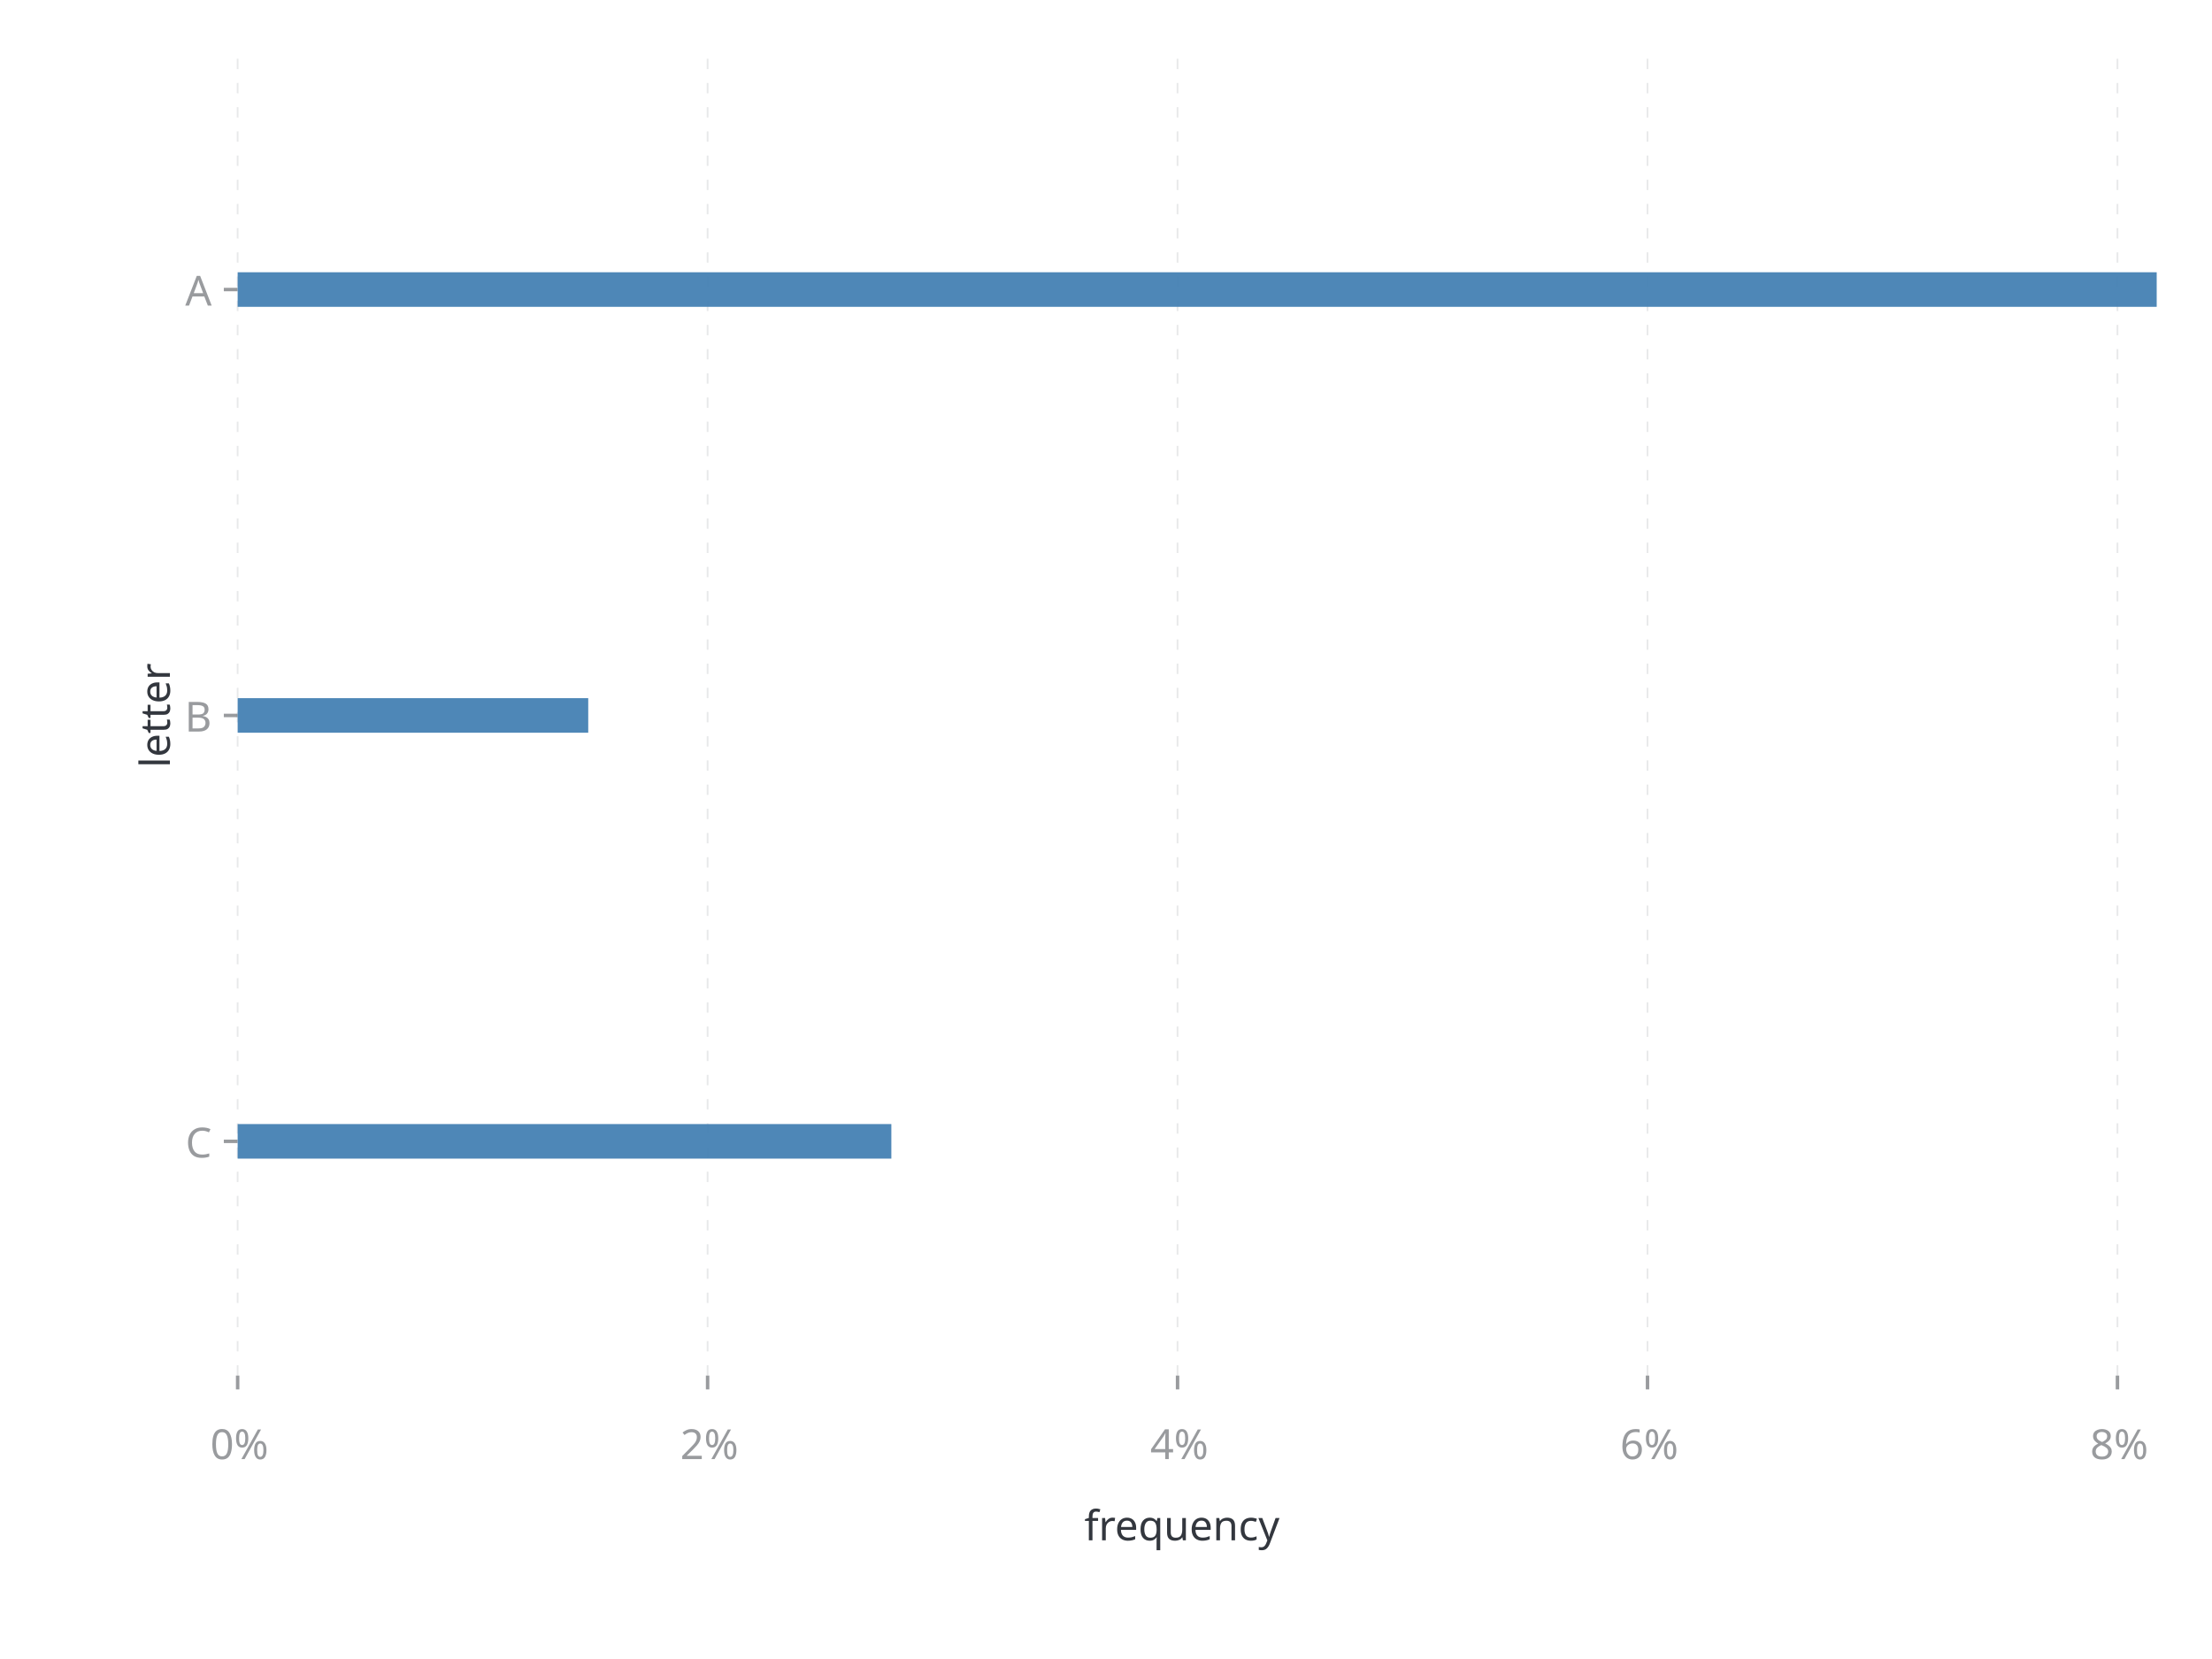
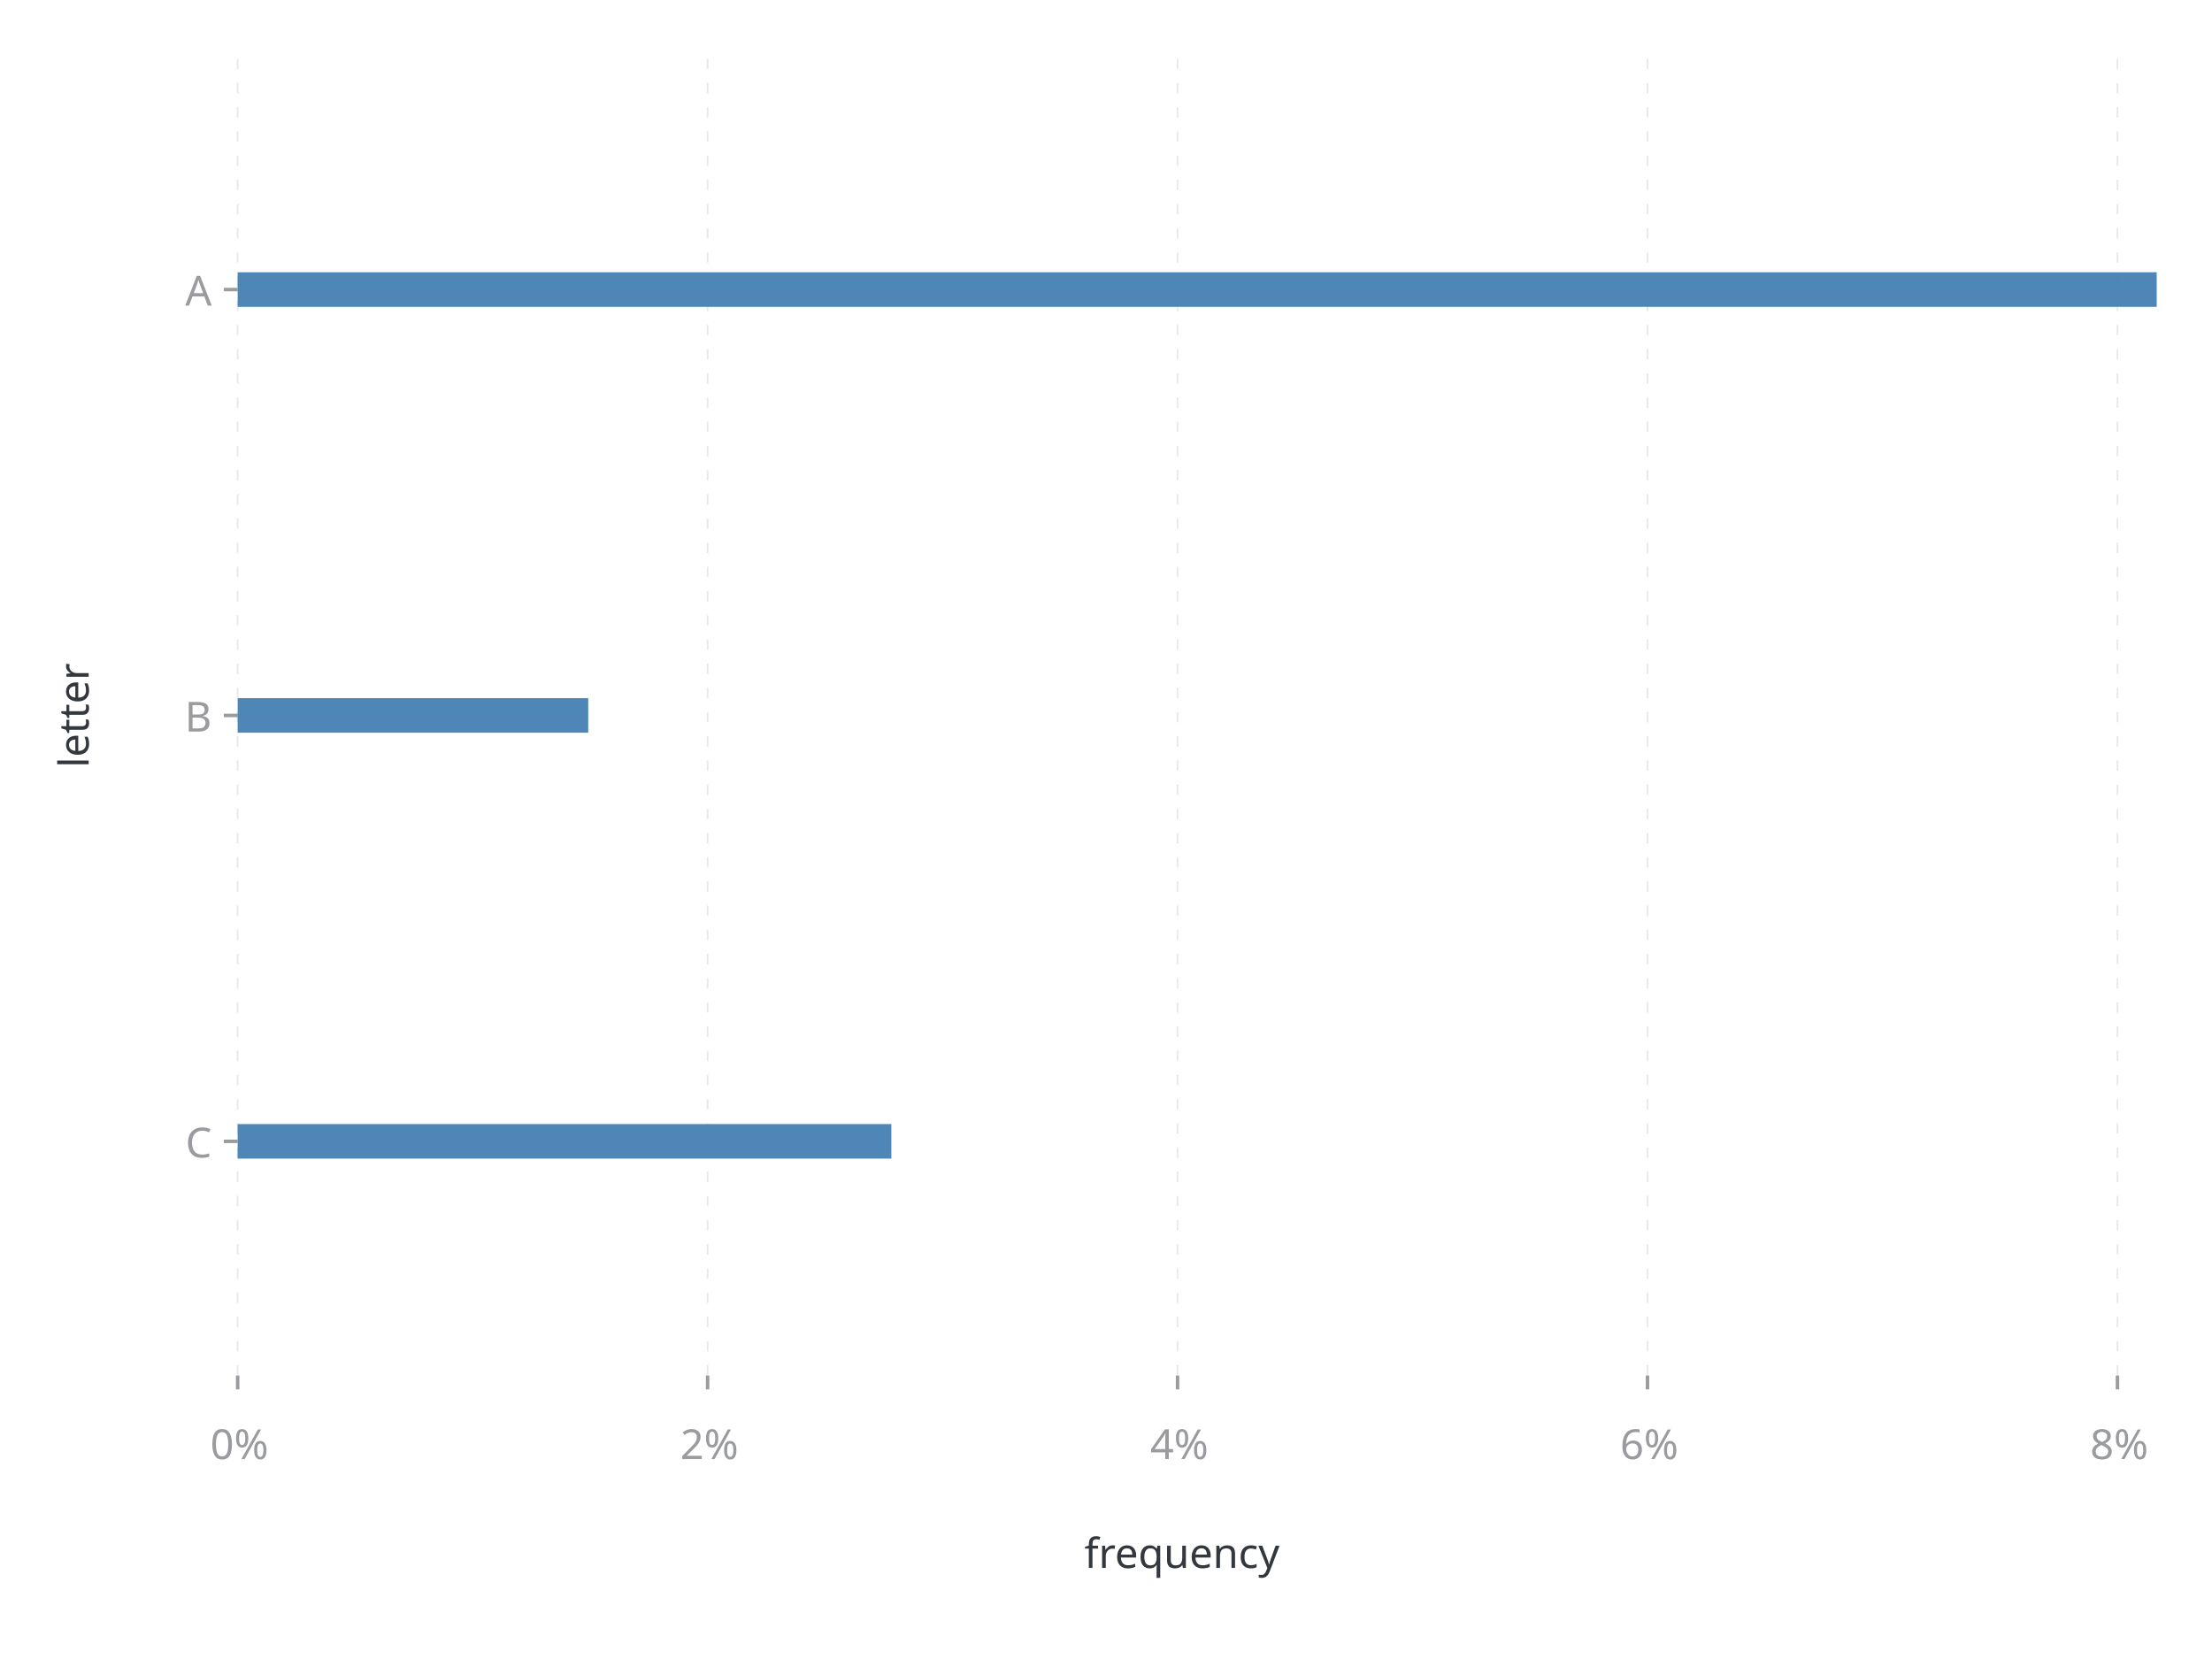
<svg xmlns="http://www.w3.org/2000/svg" width="640" height="480" style="background: transparent;" color-interpolation-filters="sRGB">
  <defs />
  <g id="g-svg-camera">
    <g id="g-root" fill="none">
      <g id="g-svg-11" fill="none" class="view">
        <g>
          <path id="g-svg-12" fill="rgba(0,0,0,0)" class="area" d="M 0,0 l 640,0 l 0,480 l-640 0 z" x="0" y="0" width="640" height="480" />
        </g>
        <g>
          <path id="g-svg-13" fill="rgba(0,0,0,0)" class="area" d="M 16,16 l 608,0 l 0,448 l-608 0 z" x="16" y="16" width="608" height="448" />
        </g>
        <g>
          <path id="g-svg-14" fill="rgba(0,0,0,0)" class="area" d="M 68.76,16 l 555.24,0 l 0,382 l-555.24 0 z" x="68.76" y="16" width="555.24" height="382" />
        </g>
        <g>
          <path id="g-svg-15" fill="rgba(0,0,0,0)" class="area" d="M 68.76,16 l 555.24,0 l 0,382 l-555.24 0 z" x="68.76" y="16" width="555.24" height="382" />
        </g>
        <g id="g-svg-16" fill="none" class="component">
          <g id="g-svg-18" fill="none" class="axis">
            <g id="g-svg-19" fill="none" class="axis-grid-group" />
            <g id="g-svg-20" fill="none" class="axis-main-group">
              <g id="g-svg-21" fill="none" class="axis-line-group">
                <g>
                  <line id="g-svg-22" fill="none" x1="68.76" y1="398" x2="68.76" y2="16" class="axis-line axis-line" stroke-width="0.5" stroke="rgba(29,33,41,1)" stroke-opacity="0.45" opacity="0" />
                </g>
              </g>
              <g id="g-svg-23" fill="none" class="axis-tick-group">
                <g id="g-svg-24" fill="none" transform="matrix(1,0,0,1,68.76,83.77419)" class="axis-tick">
                  <g>
                    <line id="g-svg-27" fill="none" x1="0" y1="0" x2="-4" y2="0" class="axis-tick-item" stroke-width="1" stroke="rgba(29,33,41,1)" opacity="0.45" />
                  </g>
                </g>
                <g id="g-svg-25" fill="none" transform="matrix(1,0,0,1,68.76,207)" class="axis-tick">
                  <g>
                    <line id="g-svg-28" fill="none" x1="0" y1="0" x2="-4" y2="0" class="axis-tick-item" stroke-width="1" stroke="rgba(29,33,41,1)" opacity="0.45" />
                  </g>
                </g>
                <g id="g-svg-26" fill="none" transform="matrix(1,0,0,1,68.76,330.2258)" class="axis-tick">
                  <g>
                    <line id="g-svg-29" fill="none" x1="0" y1="0" x2="-4" y2="0" class="axis-tick-item" stroke-width="1" stroke="rgba(29,33,41,1)" opacity="0.45" />
                  </g>
                </g>
              </g>
              <g id="g-svg-30" fill="none" class="axis-label-group">
                <g id="g-svg-31" fill="none" transform="matrix(1,0,0,1,60.76,83.77419)" class="axis-label">
                  <g>
                    <text id="g-svg-34" fill="rgba(29,33,41,1)" dominant-baseline="central" paint-order="stroke" dx="0.5" font-family="sans-serif" font-size="12" font-style="normal" font-variant="normal" font-weight="normal" stroke-width="1" text-anchor="end" class="axis-label-item" opacity="0.45" visibility="visible">
                      A
                    </text>
                  </g>
                </g>
                <g id="g-svg-32" fill="none" transform="matrix(1,0,0,1,60.76,207)" class="axis-label">
                  <g>
                    <text id="g-svg-35" fill="rgba(29,33,41,1)" dominant-baseline="central" paint-order="stroke" dx="0.5" font-family="sans-serif" font-size="12" font-style="normal" font-variant="normal" font-weight="normal" stroke-width="1" text-anchor="end" class="axis-label-item" opacity="0.45" visibility="visible">
                      B
                    </text>
                  </g>
                </g>
                <g id="g-svg-33" fill="none" transform="matrix(1,0,0,1,60.76,330.2258)" class="axis-label">
                  <g>
                    <text id="g-svg-36" fill="rgba(29,33,41,1)" dominant-baseline="central" paint-order="stroke" dx="0.5" font-family="sans-serif" font-size="12" font-style="normal" font-variant="normal" font-weight="normal" stroke-width="1" text-anchor="end" class="axis-label-item" opacity="0.45" visibility="visible">
                      C
                    </text>
                  </g>
                </g>
              </g>
            </g>
            <g id="g-svg-37" fill="none" transform="matrix(1,0,0,1,28.5,207)" class="axis-title-group">
-               <g transform="matrix(0,-1,1,0,16,0.5)">
+               <g transform="matrix(0,-1,1,0,-7.5,0.5)">
                <text id="g-svg-38" fill="rgba(29,33,41,1)" dominant-baseline="central" paint-order="stroke" dx="0.5" font-family="sans-serif" font-size="12" font-style="normal" font-variant="normal" font-weight="normal" stroke-width="1" text-anchor="middle" class="axis-title" opacity="0.9">
                  letter
                </text>
              </g>
            </g>
          </g>
        </g>
        <g id="g-svg-17" fill="none" class="component">
          <g id="g-svg-39" fill="none" class="axis">
            <g id="g-svg-40" fill="none" class="axis-grid-group">
              <g id="g-svg-41" fill="none" class="axis-grid">
                <g id="g-svg-42" fill="none" class="grid-line-group">
                  <g>
                    <path id="g-svg-44" fill="none" class="grid-line" stroke="rgba(29,33,41,1)" stroke-width="0.5" stroke-dasharray="3,4" d="M 68.76,398 L 68.76,16" stroke-opacity="0.1" />
                  </g>
                  <g>
                    <path id="g-svg-45" fill="none" class="grid-line" stroke="rgba(29,33,41,1)" stroke-width="0.5" stroke-dasharray="3,4" d="M 204.732,398 L 204.732,16" stroke-opacity="0.1" />
                  </g>
                  <g>
                    <path id="g-svg-46" fill="none" class="grid-line" stroke="rgba(29,33,41,1)" stroke-width="0.5" stroke-dasharray="3,4" d="M 340.703,398 L 340.703,16" stroke-opacity="0.1" />
                  </g>
                  <g>
                    <path id="g-svg-47" fill="none" class="grid-line" stroke="rgba(29,33,41,1)" stroke-width="0.5" stroke-dasharray="3,4" d="M 476.675,398 L 476.675,16" stroke-opacity="0.1" />
                  </g>
                  <g>
                    <path id="g-svg-48" fill="none" class="grid-line" stroke="rgba(29,33,41,1)" stroke-width="0.5" stroke-dasharray="3,4" d="M 612.646,398 L 612.646,16" stroke-opacity="0.1" />
                  </g>
                </g>
                <g id="g-svg-43" fill="none" class="grid-region-group" />
              </g>
            </g>
            <g id="g-svg-49" fill="none" class="axis-main-group">
              <g id="g-svg-50" fill="none" class="axis-line-group">
                <g>
                  <line id="g-svg-51" fill="none" x1="68.76" y1="398" x2="624" y2="398" class="axis-line axis-line" stroke-width="0.5" stroke="rgba(29,33,41,1)" stroke-opacity="0.45" opacity="0" />
                </g>
              </g>
              <g id="g-svg-52" fill="none" class="axis-tick-group">
                <g id="g-svg-53" fill="none" transform="matrix(1,0,0,1,68.76,398)" class="axis-tick">
                  <g>
                    <line id="g-svg-58" fill="none" x1="0" y1="0" x2="0" y2="4" class="axis-tick-item" stroke-width="1" stroke="rgba(29,33,41,1)" opacity="0.45" />
                  </g>
                </g>
                <g id="g-svg-54" fill="none" transform="matrix(1,0,0,1,204.7316,398)" class="axis-tick">
                  <g>
                    <line id="g-svg-59" fill="none" x1="0" y1="0" x2="0" y2="4" class="axis-tick-item" stroke-width="1" stroke="rgba(29,33,41,1)" opacity="0.45" />
                  </g>
                </g>
                <g id="g-svg-55" fill="none" transform="matrix(1,0,0,1,340.7032,398)" class="axis-tick">
                  <g>
                    <line id="g-svg-60" fill="none" x1="0" y1="0" x2="0" y2="4" class="axis-tick-item" stroke-width="1" stroke="rgba(29,33,41,1)" opacity="0.45" />
                  </g>
                </g>
                <g id="g-svg-56" fill="none" transform="matrix(1,0,0,1,476.6748,398)" class="axis-tick">
                  <g>
                    <line id="g-svg-61" fill="none" x1="0" y1="0" x2="0" y2="4" class="axis-tick-item" stroke-width="1" stroke="rgba(29,33,41,1)" opacity="0.45" />
                  </g>
                </g>
                <g id="g-svg-57" fill="none" transform="matrix(1,0,0,1,612.6464,398)" class="axis-tick">
                  <g>
                    <line id="g-svg-62" fill="none" x1="0" y1="0" x2="0" y2="4" class="axis-tick-item" stroke-width="1" stroke="rgba(29,33,41,1)" opacity="0.45" />
                  </g>
                </g>
              </g>
              <g id="g-svg-63" fill="none" class="axis-label-group">
                <g id="g-svg-64" fill="none" transform="matrix(1,0,0,1,68.76,406)" class="axis-label">
                  <g>
                    <text id="g-svg-69" fill="rgba(29,33,41,1)" dominant-baseline="central" paint-order="stroke" dx="0.5" font-family="sans-serif" font-size="12" font-style="normal" font-variant="normal" font-weight="normal" stroke-width="1" text-anchor="middle" class="axis-label-item" dy="11.5px" opacity="0.45" visibility="visible">
                      0%
                    </text>
                  </g>
                </g>
                <g id="g-svg-65" fill="none" transform="matrix(1,0,0,1,204.7316,406)" class="axis-label">
                  <g>
                    <text id="g-svg-70" fill="rgba(29,33,41,1)" dominant-baseline="central" paint-order="stroke" dx="0.5" font-family="sans-serif" font-size="12" font-style="normal" font-variant="normal" font-weight="normal" stroke-width="1" text-anchor="middle" class="axis-label-item" dy="11.5px" opacity="0.45" visibility="visible">
                      2%
                    </text>
                  </g>
                </g>
                <g id="g-svg-66" fill="none" transform="matrix(1,0,0,1,340.7032,406)" class="axis-label">
                  <g>
                    <text id="g-svg-71" fill="rgba(29,33,41,1)" dominant-baseline="central" paint-order="stroke" dx="0.5" font-family="sans-serif" font-size="12" font-style="normal" font-variant="normal" font-weight="normal" stroke-width="1" text-anchor="middle" class="axis-label-item" dy="11.5px" opacity="0.45" visibility="visible">
                      4%
                    </text>
                  </g>
                </g>
                <g id="g-svg-67" fill="none" transform="matrix(1,0,0,1,476.6748,406)" class="axis-label">
                  <g>
                    <text id="g-svg-72" fill="rgba(29,33,41,1)" dominant-baseline="central" paint-order="stroke" dx="0.5" font-family="sans-serif" font-size="12" font-style="normal" font-variant="normal" font-weight="normal" stroke-width="1" text-anchor="middle" class="axis-label-item" dy="11.5px" opacity="0.45" visibility="visible">
                      6%
                    </text>
                  </g>
                </g>
                <g id="g-svg-68" fill="none" transform="matrix(1,0,0,1,612.6464,406)" class="axis-label">
                  <g>
                    <text id="g-svg-73" fill="rgba(29,33,41,1)" dominant-baseline="central" paint-order="stroke" dx="0.5" font-family="sans-serif" font-size="12" font-style="normal" font-variant="normal" font-weight="normal" stroke-width="1" text-anchor="middle" class="axis-label-item" dy="11.5px" opacity="0.45" visibility="visible">
                      8%
                    </text>
                  </g>
                </g>
              </g>
            </g>
            <g id="g-svg-74" fill="none" transform="matrix(1,0,0,1,341.46,452.5)" class="axis-title-group">
-               <g>
+               <g transform="matrix(1,0,0,1,0,8)">
                <text id="g-svg-75" fill="rgba(29,33,41,1)" dominant-baseline="central" paint-order="stroke" dx="0.5" font-family="sans-serif" font-size="12" font-style="normal" font-variant="normal" font-weight="normal" stroke-width="1" text-anchor="middle" class="axis-title" dy="-11.5px" opacity="0.9">
                  frequency
                </text>
              </g>
            </g>
          </g>
        </g>
        <g transform="matrix(1,0,0,1,68.76,16)">
          <path id="g-svg-76" fill="rgba(0,0,0,0)" class="plot" d="M 0,0 l 555.24,0 l 0,382 l-555.24 0 z" width="555.24" height="382" />
          <g id="g-svg-77" fill="none" class="main-layer">
            <g>
              <path id="g-svg-79" fill="rgba(70,130,180,1)" d="M 0,62.774 l 555.24,0 l 0,10 l-555.24 0 z" x="0" y="62.774" width="555.24" height="10" fill-opacity="0.95" stroke-width="0" stroke="rgba(70,130,180,1)" class="element" />
            </g>
            <g>
              <path id="g-svg-80" fill="rgba(70,130,180,1)" d="M 0,186 l 101.435,0 l 0,10 l-101.435 0 z" x="0" y="186" width="101.435" height="10" fill-opacity="0.95" stroke-width="0" stroke="rgba(70,130,180,1)" class="element" />
            </g>
            <g>
              <path id="g-svg-81" fill="rgba(70,130,180,1)" d="M 0,309.226 l 189.136,0 l 0,10 l-189.136 0 z" x="0" y="309.226" width="189.136" height="10" fill-opacity="0.95" stroke-width="0" stroke="rgba(70,130,180,1)" class="element" />
            </g>
          </g>
          <g id="g-svg-78" fill="none" class="label-layer" />
        </g>
      </g>
    </g>
  </g>
</svg>
